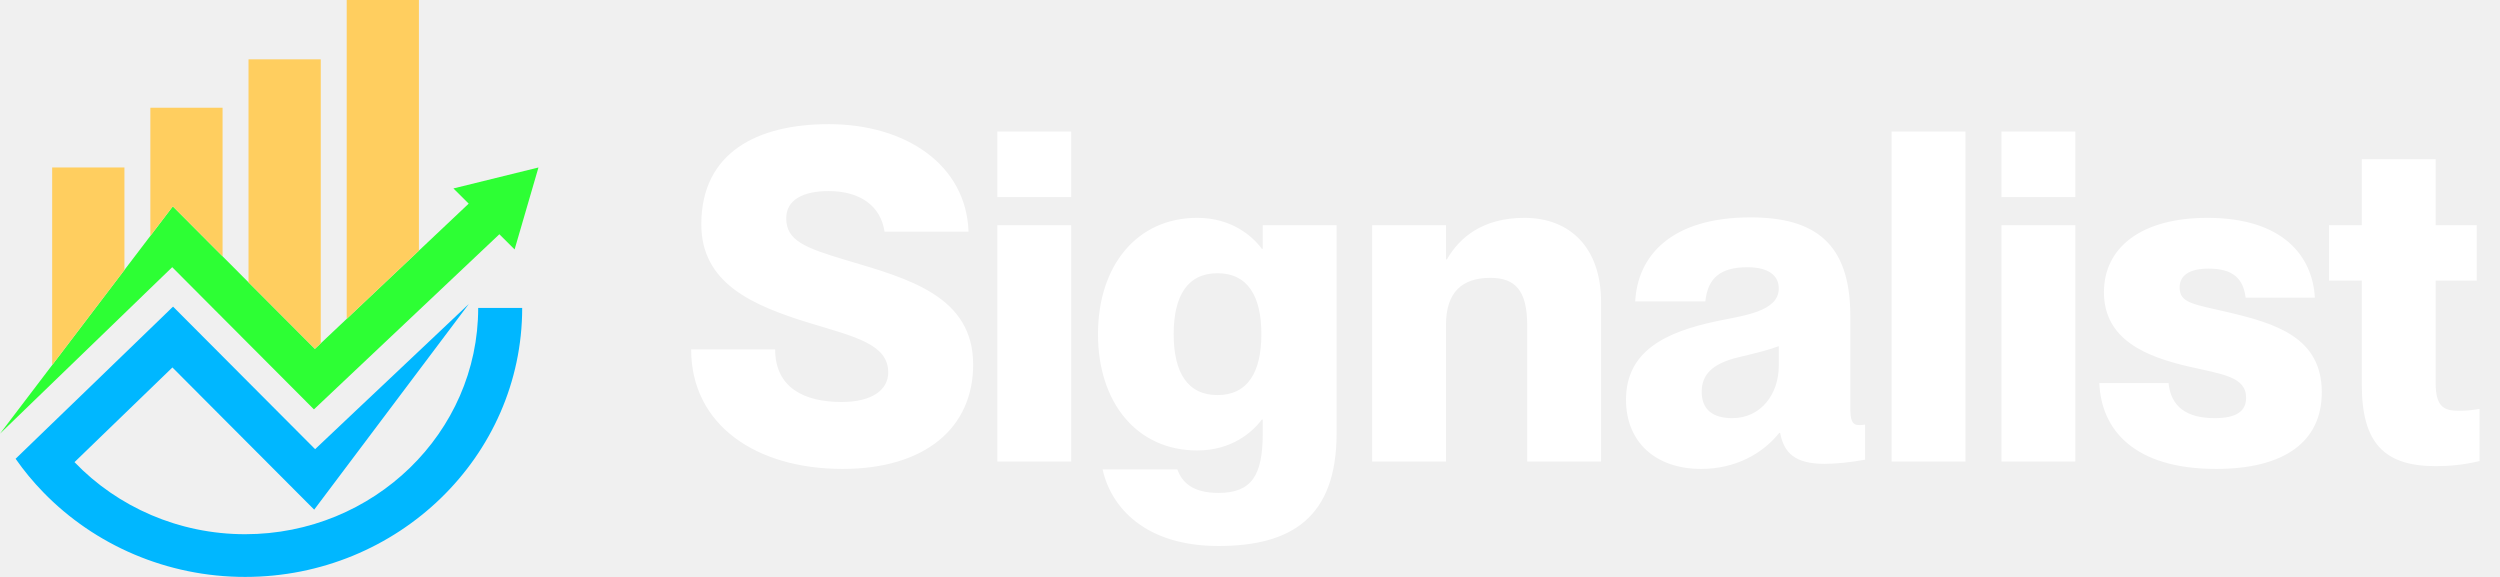
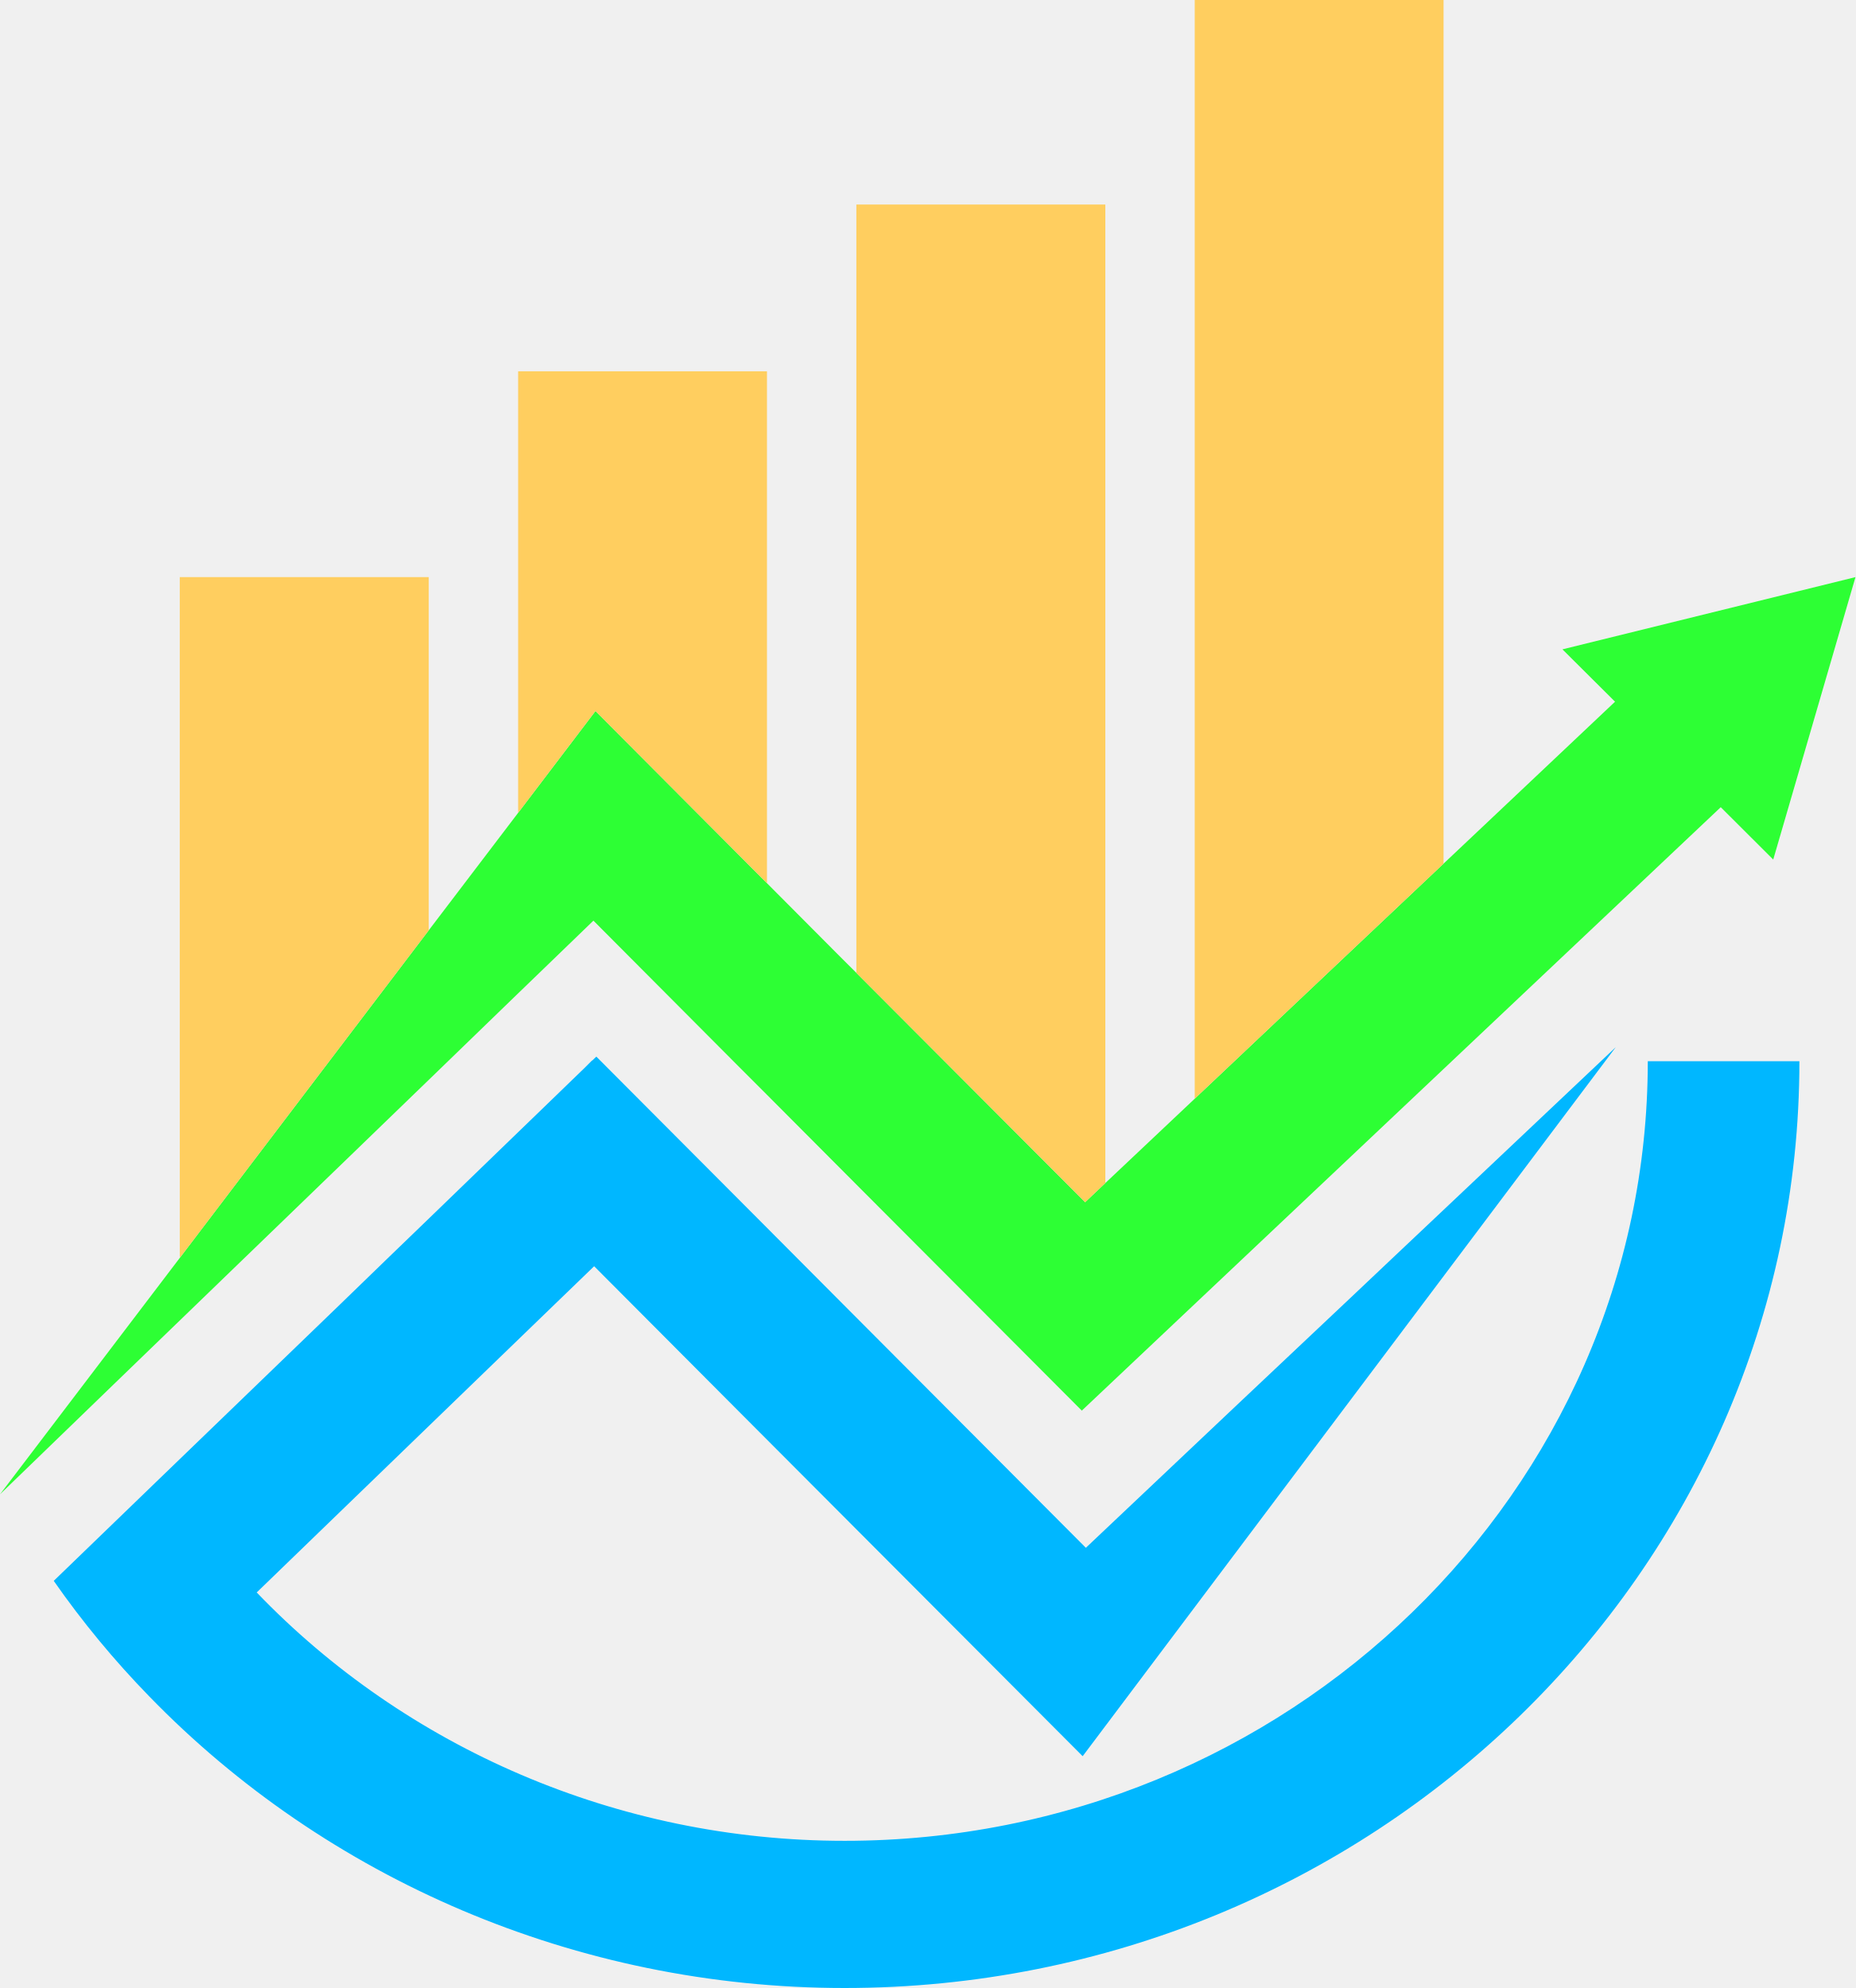
- <svg xmlns="http://www.w3.org/2000/svg" width="130" height="30" viewBox="0 0 130 30" fill="none">
+ <svg xmlns="http://www.w3.org/2000/svg" width="28" height="30" viewBox="0 0 28 30" fill="none">
  <path d="M28 8.709L26.759 12.971L25.967 12.181L21.784 16.132L18.781 18.968L16.325 21.287L14.013 18.968L12.923 17.875L11.574 16.521L11.169 16.116L8.955 13.893L8.104 14.715L7.819 14.99L6.47 16.296L5.117 17.604L3.724 18.95L3.705 18.968L1.711 20.895L0 22.55L2.724 18.968L6.47 14.039L7.819 12.266L8.986 10.73L11.574 13.328L12.68 14.439L12.923 14.681L16.375 18.142L16.68 17.853L18.029 16.58L18.628 16.014L20.372 14.366L21.784 13.033L24.372 10.589L23.578 9.799L28 8.709Z" fill="#2DFF34" />
  <path d="M6.47 8.709V14.039L2.724 18.968H2.713V8.709H6.47Z" fill="#FFCE5F" />
  <path d="M27.154 16.014C27.154 23.726 20.692 30 12.745 30C8.69 30 4.918 28.346 2.252 25.599C1.726 25.059 1.244 24.477 0.811 23.856L2.467 22.256L5.13 19.686L5.871 18.968L6.47 18.39L7.819 17.085L8.117 16.797L8.821 16.116L8.934 16.003L8.936 16.005L8.999 15.945L11.574 18.528L12.693 19.652L16.386 23.357L18.639 21.227L20.385 19.58L21.032 18.968L21.784 18.258L24.383 15.802L16.338 26.502L11.18 21.33L8.966 19.108L8.117 19.928L5.13 22.816L3.874 24.031C6.119 26.37 9.311 27.779 12.745 27.779C19.429 27.779 24.866 22.502 24.866 16.014H27.154V16.014Z" fill="#00B7FF" />
  <path d="M11.574 5.603V13.328L8.986 10.73L7.819 12.266V5.603H11.574Z" fill="#FFCE5F" />
  <path d="M16.68 3.086V17.853L16.375 18.142L12.923 14.682V3.086H16.68Z" fill="#FFCE5F" />
  <path d="M21.784 0V13.033L20.372 14.366L18.628 16.014L18.029 16.58V0H21.784Z" fill="#FFCE5F" />
-   <path d="M43.812 24.384C39.324 24.384 35.94 22.104 35.94 18.168H40.308C40.308 20.16 41.82 20.904 43.764 20.904C45.372 20.904 46.188 20.256 46.188 19.368C46.188 17.904 44.484 17.52 42.108 16.8C39.132 15.888 36.468 14.736 36.468 11.664C36.468 7.92 39.396 6.456 43.092 6.456C47.1 6.456 50.244 8.568 50.364 12.048H45.996C45.804 10.728 44.748 9.936 43.092 9.936C41.796 9.936 40.884 10.368 40.884 11.352C40.884 12.504 41.844 12.888 44.028 13.536C47.268 14.496 50.604 15.408 50.604 18.96C50.604 22.248 48.108 24.384 43.812 24.384ZM55.702 10.248H51.862V6.84H55.702V10.248ZM55.702 24H51.862V11.712H55.702V24ZM65.663 12.936V11.712H69.503V22.536C69.503 26.928 67.127 28.392 63.359 28.392C59.543 28.392 57.767 26.376 57.335 24.408H61.223C61.463 25.08 62.015 25.632 63.359 25.632C65.087 25.632 65.663 24.72 65.663 22.536V21.816H65.615C65.135 22.464 64.055 23.424 62.255 23.424C59.111 23.424 57.095 20.928 57.095 17.376C57.095 13.824 59.111 11.328 62.255 11.328C64.055 11.328 65.135 12.288 65.615 12.936H65.663ZM63.311 20.544C64.871 20.544 65.591 19.368 65.591 17.376C65.591 15.384 64.871 14.208 63.311 14.208C61.751 14.208 61.031 15.384 61.031 17.376C61.031 19.368 61.751 20.544 63.311 20.544ZM79.271 11.328C81.647 11.328 83.255 12.888 83.255 15.696V24H79.415V16.92C79.415 15.072 78.767 14.448 77.495 14.448C76.031 14.448 75.191 15.192 75.191 16.896V24H71.351V11.712H75.191V13.488H75.239C75.887 12.36 77.087 11.328 79.271 11.328ZM88.464 24.384C86.064 24.384 84.552 22.968 84.552 20.784C84.552 18.24 86.64 17.256 89.256 16.704C90.6 16.416 92.496 16.224 92.496 15C92.496 14.328 91.968 13.896 90.864 13.896C89.448 13.896 88.8 14.472 88.68 15.672H85.032C85.152 13.32 86.88 11.304 91.032 11.304C94.368 11.304 96.216 12.648 96.216 16.416V21.168C96.216 21.816 96.288 22.104 96.672 22.104C96.768 22.104 96.84 22.104 96.984 22.08V23.904C96.216 24.048 95.424 24.12 94.872 24.12C93.336 24.12 92.76 23.544 92.568 22.512H92.52C91.656 23.592 90.24 24.384 88.464 24.384ZM90.072 21.744C91.608 21.744 92.496 20.448 92.496 19.032V18C91.992 18.192 91.416 18.336 90.408 18.576C88.992 18.912 88.488 19.512 88.488 20.376C88.488 21.312 89.088 21.744 90.072 21.744ZM102.203 24H98.363V6.84H102.203V24ZM107.916 10.248H104.076V6.84H107.916V10.248ZM107.916 24H104.076V11.712H107.916V24ZM115.237 24.384C110.941 24.384 109.261 22.32 109.165 19.92H112.765C112.885 21.144 113.701 21.744 115.165 21.744C116.293 21.744 116.797 21.384 116.797 20.688C116.797 19.584 115.573 19.464 113.797 19.056C111.637 18.552 109.405 17.688 109.405 15.192C109.405 12.888 111.325 11.328 114.781 11.328C118.717 11.328 120.253 13.32 120.373 15.48H116.773C116.653 14.496 116.125 13.968 114.853 13.968C113.797 13.968 113.341 14.352 113.341 14.952C113.341 15.768 114.061 15.816 115.909 16.248C118.333 16.824 120.733 17.544 120.733 20.4C120.733 22.968 118.789 24.384 115.237 24.384ZM127.902 21.36C128.262 21.36 128.478 21.336 128.934 21.264V23.976C128.118 24.168 127.422 24.24 126.654 24.24C123.966 24.24 122.814 23.016 122.814 20.016V14.592H121.11V11.712H122.814V8.28H126.654V11.712H128.79V14.592H126.654V19.92C126.654 21.24 127.158 21.36 127.902 21.36Z" fill="white" />
</svg>
